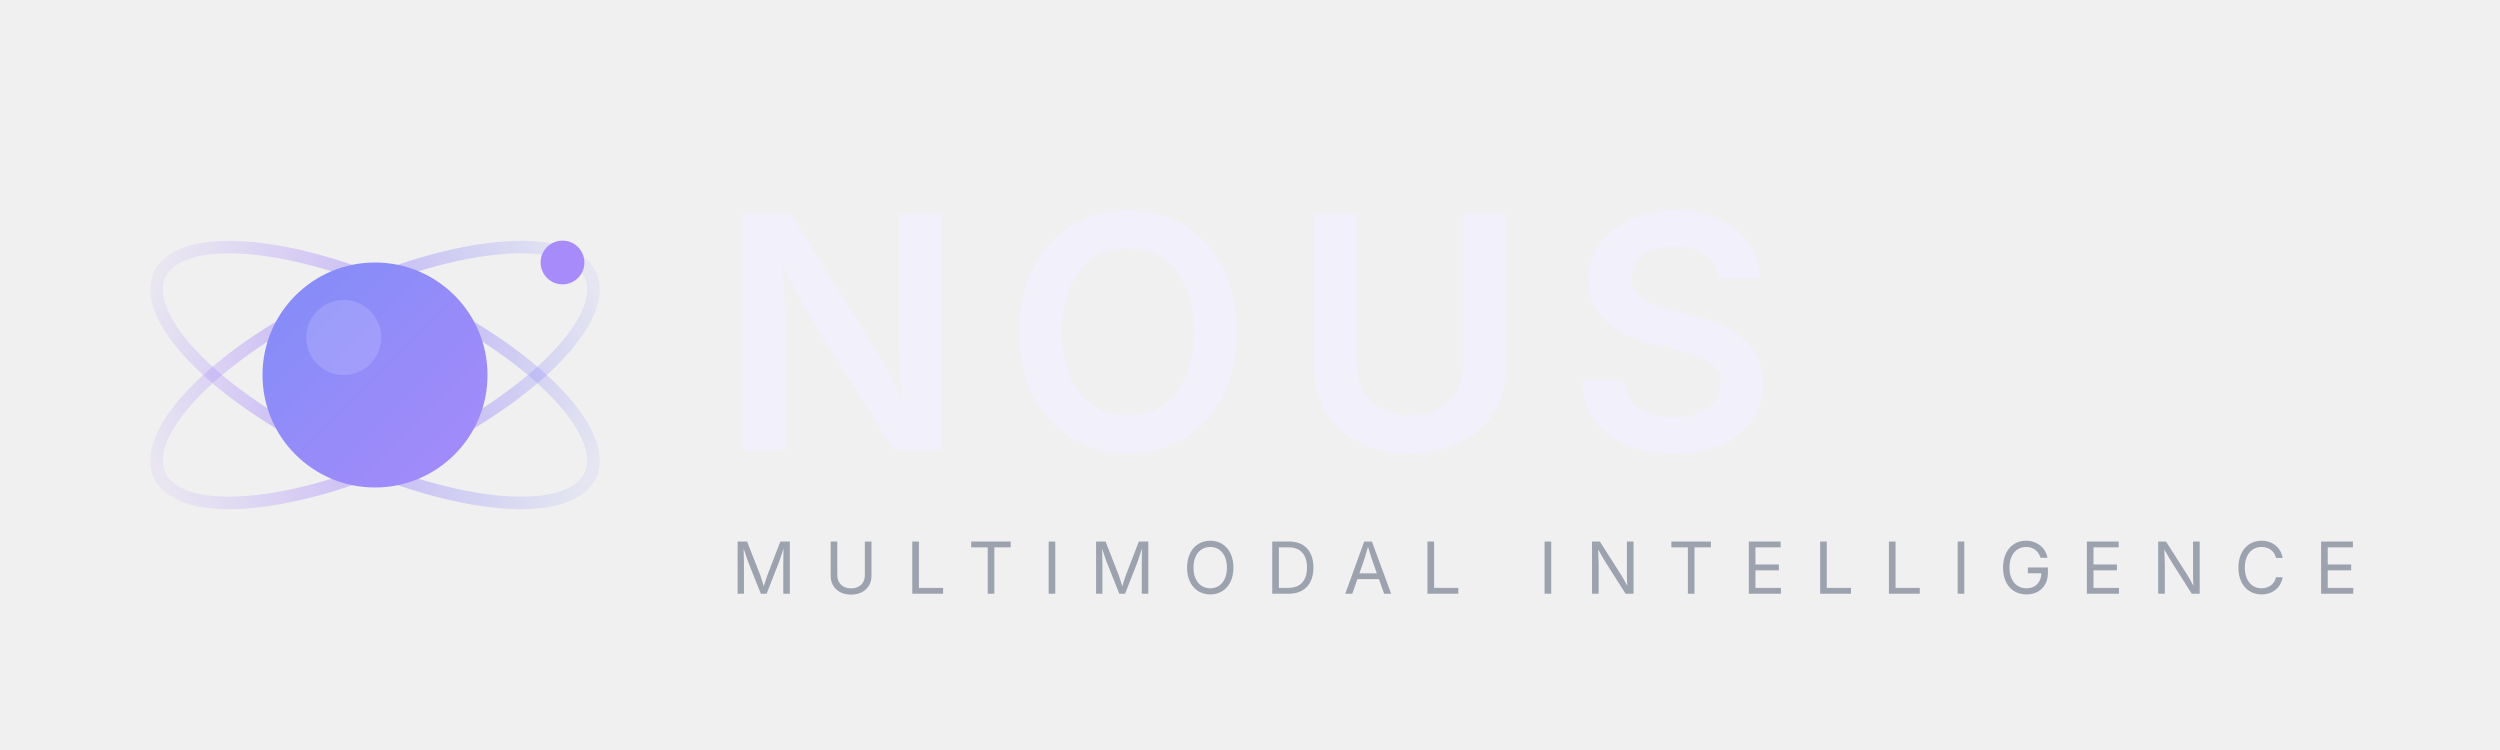
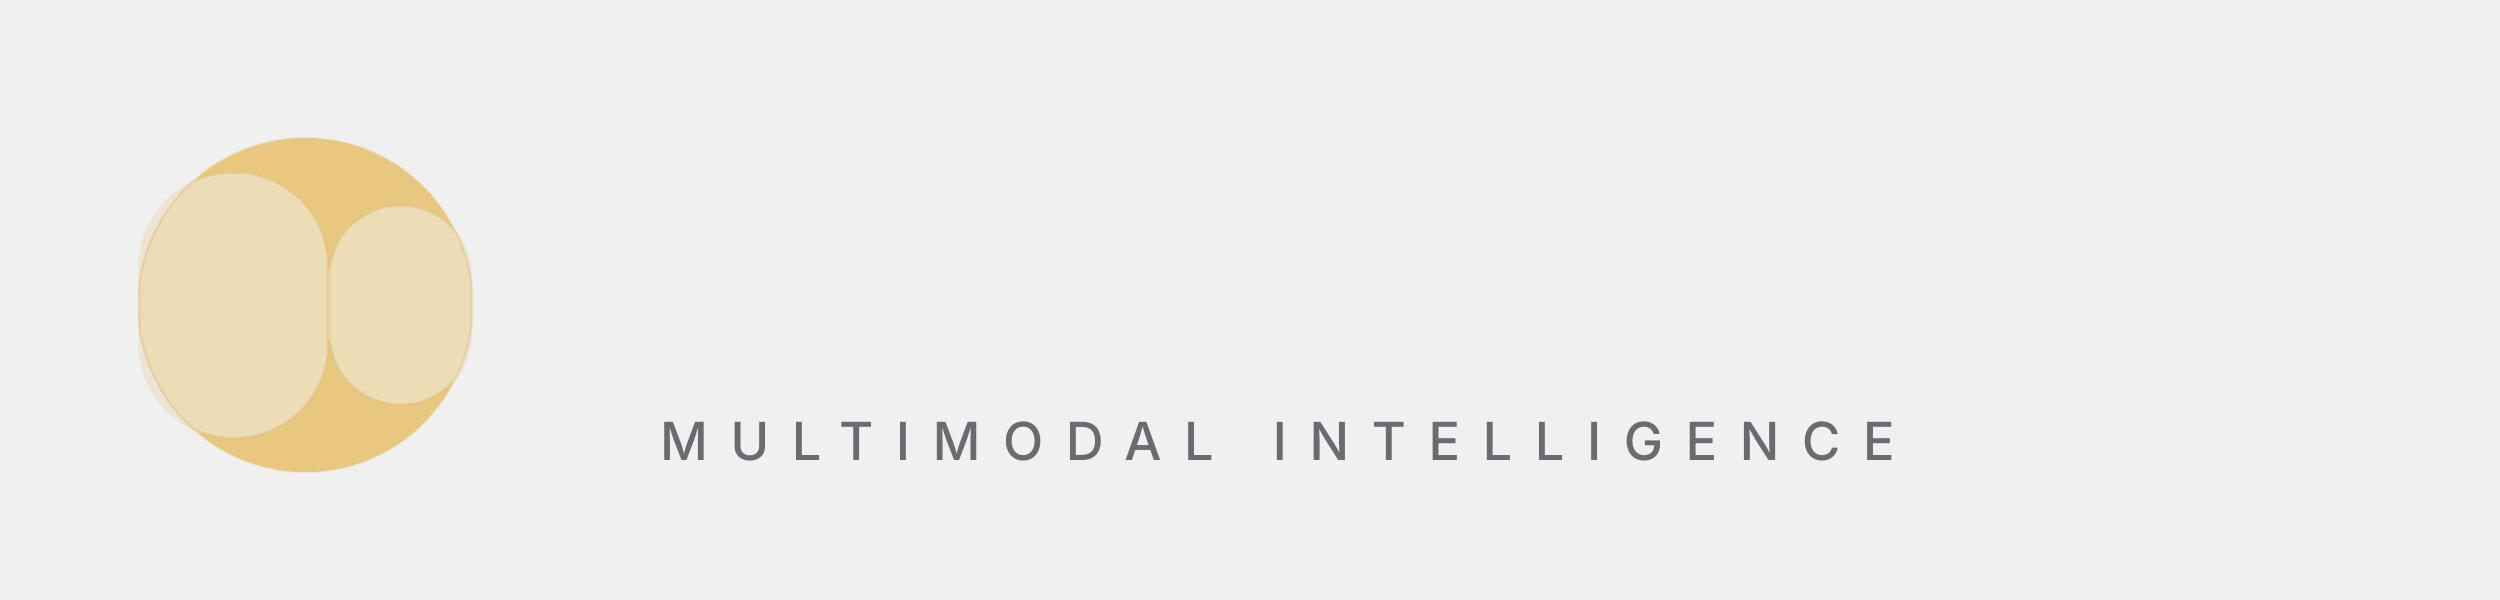
- <svg xmlns="http://www.w3.org/2000/svg" viewBox="0 0 400 120" width="400" height="120">
-   <defs>
-     <linearGradient id="orbGrad" x1="0%" y1="0%" x2="100%" y2="100%">
-       <stop offset="0%" style="stop-color:#818CF8" />
-       <stop offset="100%" style="stop-color:#A78BFA" />
-     </linearGradient>
-     <linearGradient id="ringGrad" x1="0%" y1="0%" x2="100%" y2="0%">
-       <stop offset="0%" style="stop-color:#A78BFA;stop-opacity:0.1" />
-       <stop offset="50%" style="stop-color:#A78BFA;stop-opacity:0.6" />
-       <stop offset="100%" style="stop-color:#818CF8;stop-opacity:0.1" />
-     </linearGradient>
-   </defs>
-   <g transform="translate(60, 60)">
-     <ellipse cx="0" cy="0" rx="38" ry="14" fill="none" stroke="url(#ringGrad)" stroke-width="2" transform="rotate(-25)" />
-     <ellipse cx="0" cy="0" rx="38" ry="14" fill="none" stroke="url(#ringGrad)" stroke-width="2" transform="rotate(25)" />
-     <circle cx="0" cy="0" r="18" fill="url(#orbGrad)" />
-     <circle cx="-5" cy="-6" r="6" fill="#fff" opacity="0.15" />
-     <circle cx="30" cy="-18" r="3.5" fill="#A78BFA" />
+ <svg xmlns="http://www.w3.org/2000/svg" viewBox="0 0 500 120" width="500" height="120">
+   <g transform="translate(10, 4) scale(0.112)">
+     <path d="m437 211h38l27 3 29 6 23 7 25 10 24 12 21 13 21 16 15 13 17 17 18 22 12 17 12 21-1 2-10-10-14-10-17-9-18-6-14-3-9-1h-20l-19 3-17 5-17 8-11 7-11 9-13 13-10 14-8 15-6 16-4 18-1 9h-1l-2-29-4-20-5-17-8-18-9-16-9-12-12-14-13-12-17-12-16-9-14-6-18-6-21-4-11-1h-22l-18 2-21 5-16 6-2-1 13-11 18-13 15-9 23-12 18-8 30-10 27-6 21-3z" fill="#E8B84A" opacity="0.6" />
+     <path d="m498 570h1l3 19 5 17 8 17 10 15 11 12 8 8 14 10 17 9 18 6 14 3 9 1h20l19-3 17-5 17-8 15-10 12-11 3-2-2 6-12 20-11 15-8 10-12 14-17 17-22 18-17 12-21 12-16 8-21 9-25 8-27 6-21 3-12 1h-38l-27-3-29-6-26-8-22-9-16-8-18-10-15-10-17-13-5-5 10 3 22 6 22 3h24l22-3 22-6 19-8 16-9 14-10 14-12 12-13 10-14 9-15 9-20 6-21 3-16z" fill="#E8B84A" opacity="0.6" />
+     <path d="m314 273h28l21 3 21 6 19 8 16 9 11 8 11 9 15 15 12 16 10 17 9 21 6 21 3 21v165l-3 21-6 21-8 19-9 16-10 14-12 13-10 10-13 10-13 8-16 8-15 6-18 5-21 3h-28l-21-3-21-6-15-6-10-9-12-12-9-11-10-12-12-18-9-15-8-16-9-20-10-30-6-27-2-13v-78l5-28 7-25 8-22 12-25 10-18 10-15 9-12 11-13 11-12 9-9 12-6 21-7 20-4z" fill="#F5D680" opacity="0.3" stroke="#D4A039" stroke-width="4" />
+     <path d="m614 332h24l18 3 21 7 17 9 13 10 12 11 6 8 7 15 9 25 6 22 5 28v78l-5 28-7 25-8 22-8 17-12 13-15 12-18 10-19 7-14 3-8 1h-24l-18-3-21-7-17-9-13-10-10-9-11-13-9-14-7-15-5-16-3-18v-126l3-18 7-21 9-17 10-13 9-10 13-11 11-7 16-8 18-6z" fill="#F5D680" opacity="0.3" stroke="#D4A039" stroke-width="4" />
+     <path d="m441 209h30l23 2 24 4 27 7 13 4 12 5 26 12 22 13 16 11 16 13 20 18 12 13 14 17 16 24 9 16 7 12 10 15 8 17 6 21 2 15 1 32 1 13v32l-1 13-1 33-3 18-5 17-8 17-10 15-10 18-11 18-12 17-11 13-7 8-11 12-12 11-17 14-24 16-16 9-16 8-19 8-24 8-25 6-28 4-14 1h-30l-23-2-24-4-30-8-24-9-22-10-21-12-19-13-16-13-9-7-16-9-14-10-14-12-7-7-9-11-12-18-8-15-8-21-5-22-2-16-1-52-1-13v-32l1-13 1-51 3-22 6-22 8-19 10-18 9-12 12-14 7-7 11-9 13-9 17-10 11-10 17-13 17-11 21-12 27-12 27-9 25-6 28-4z" fill="#D4A039" opacity="0.15" />
  </g>
-   <text x="115" y="72" font-family="'Inter', 'Helvetica Neue', Arial, sans-serif" font-size="52" font-weight="600" letter-spacing="6" fill="#F1F0FB">NOUS</text>
-   <text x="117" y="95" font-family="'Inter', 'Helvetica Neue', Arial, sans-serif" font-size="11.5" font-weight="400" letter-spacing="4.5" fill="#9CA3AF">MULTIMODAL INTELLIGENCE</text>
+   <text x="130" y="68" font-family="'Inter','Helvetica Neue',Arial,sans-serif" font-size="52" font-weight="700" letter-spacing="8" fill="#F0F0EE">NOUS</text>
+   <text x="132" y="92" font-family="'Inter','Helvetica Neue',Arial,sans-serif" font-size="10.5" font-weight="500" letter-spacing="4.5" fill="#6A6A70">MULTIMODAL INTELLIGENCE</text>
</svg>
